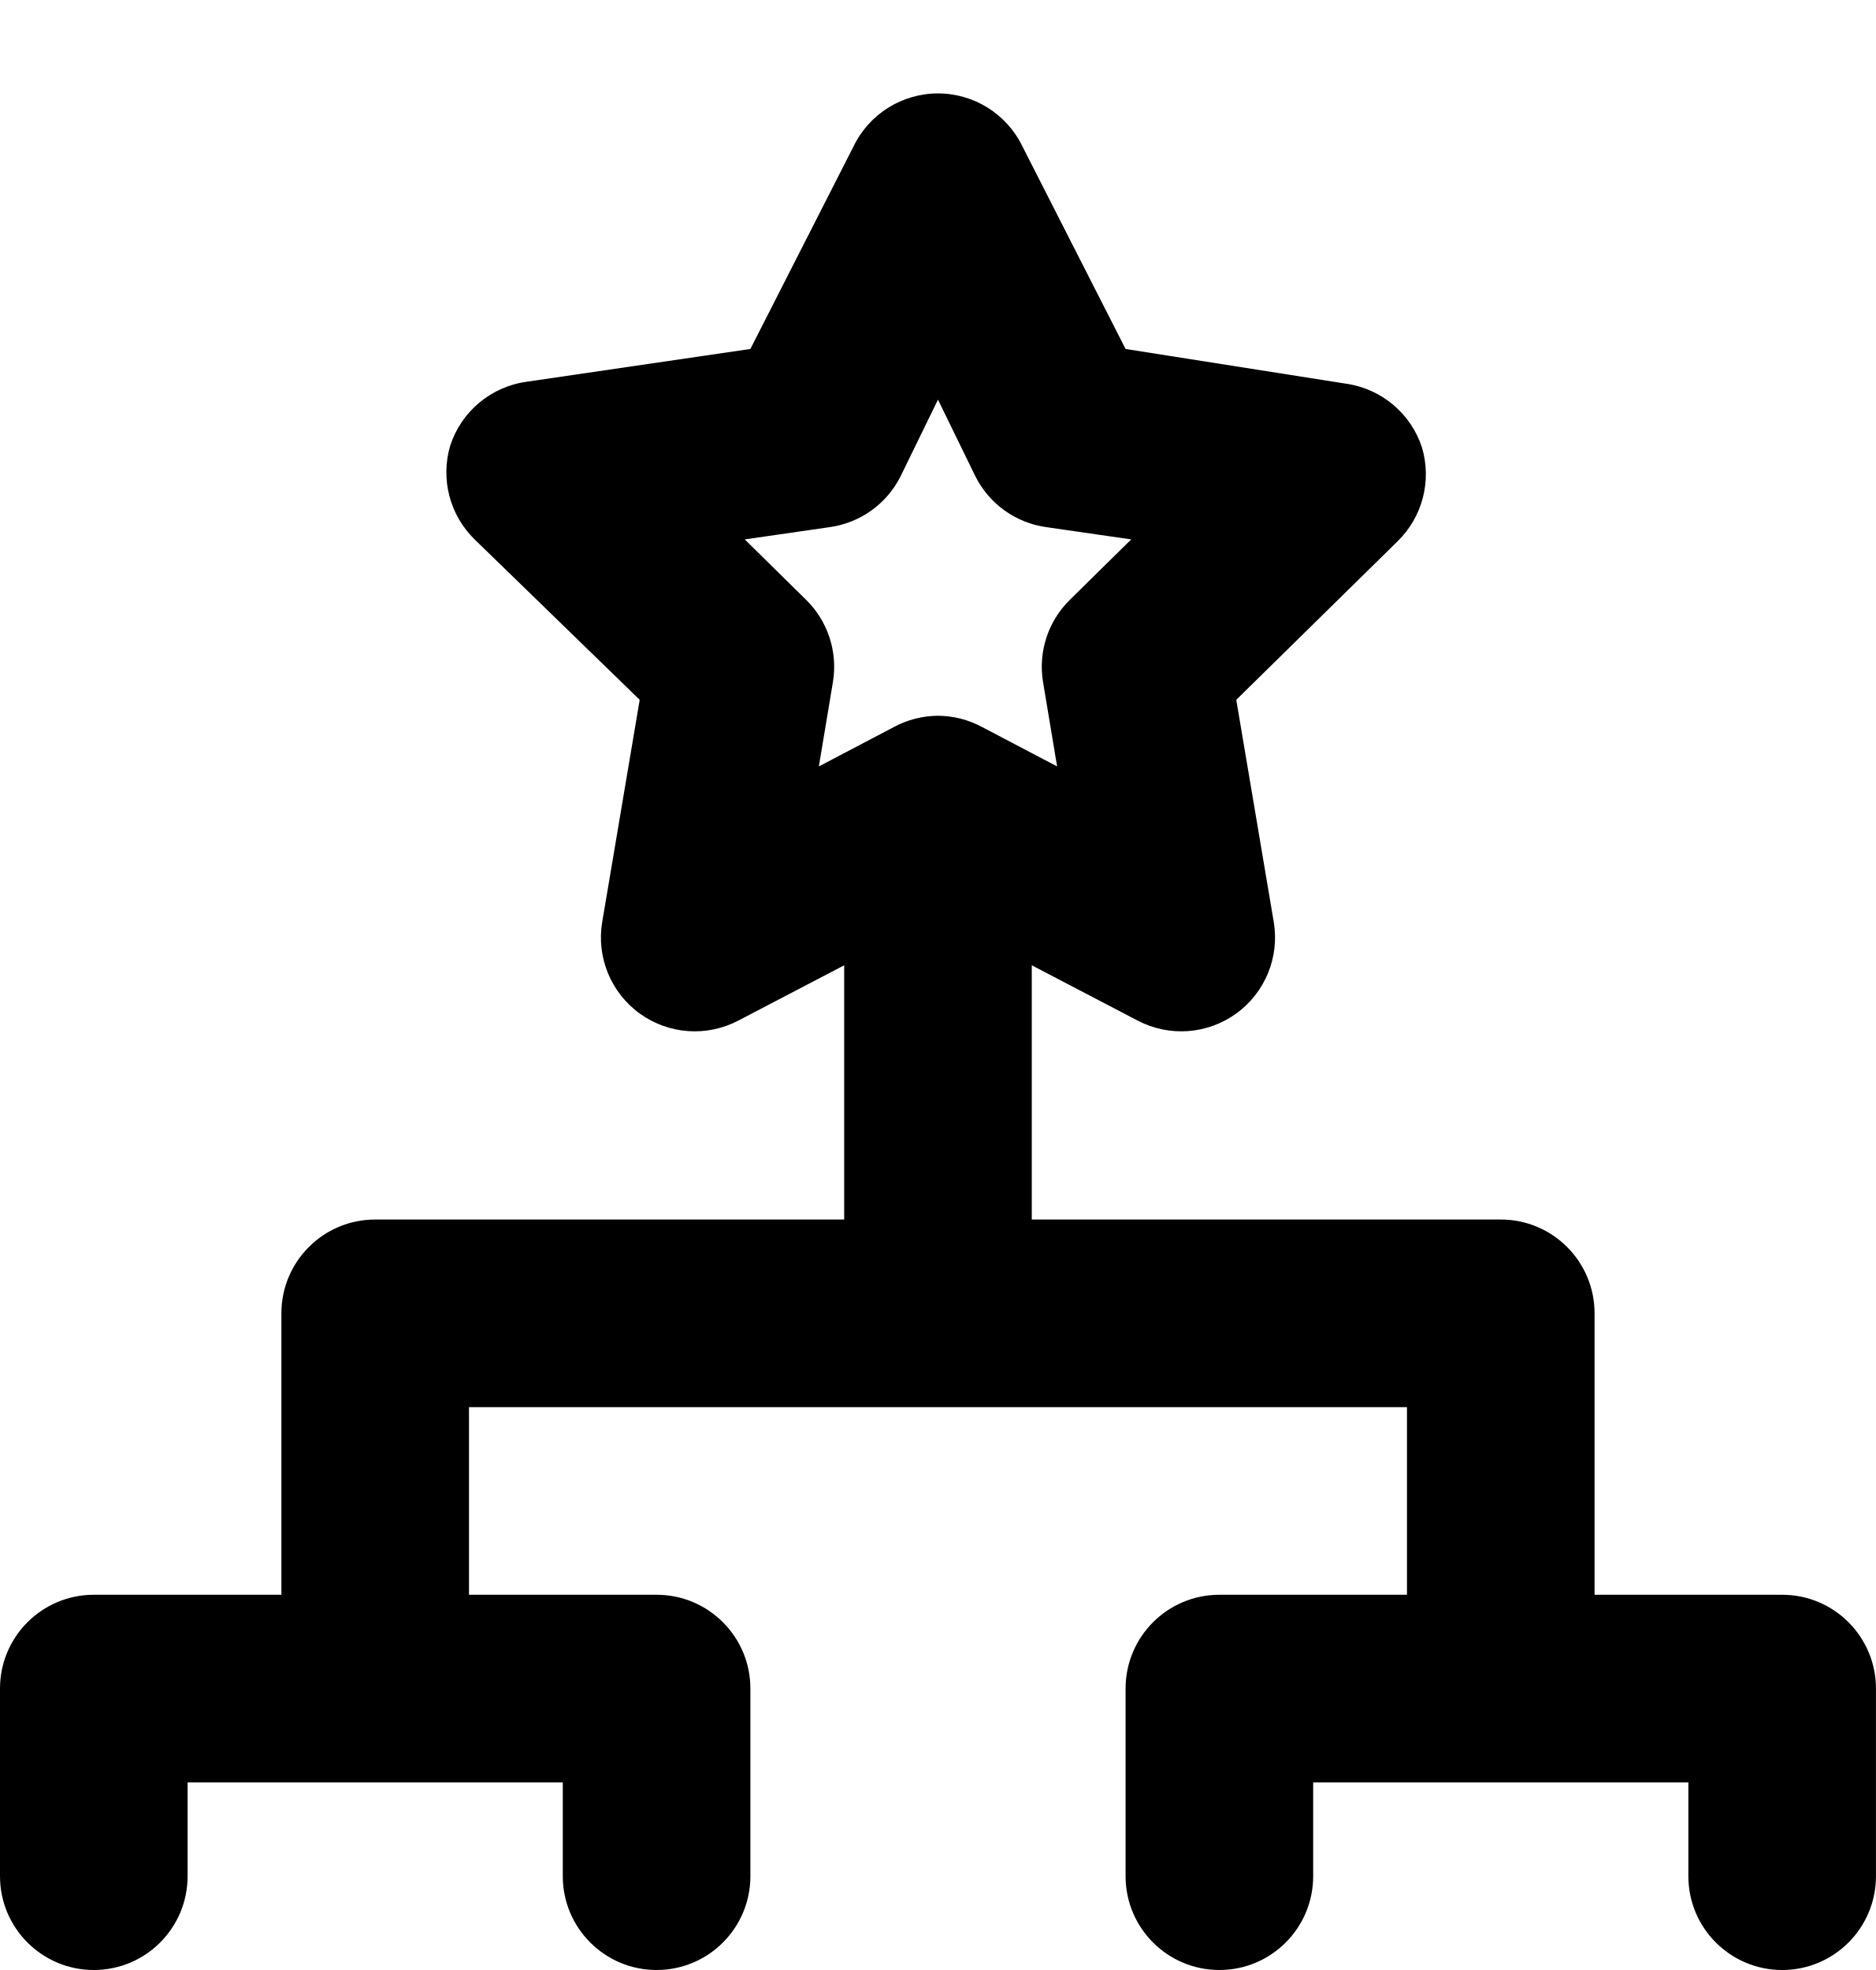
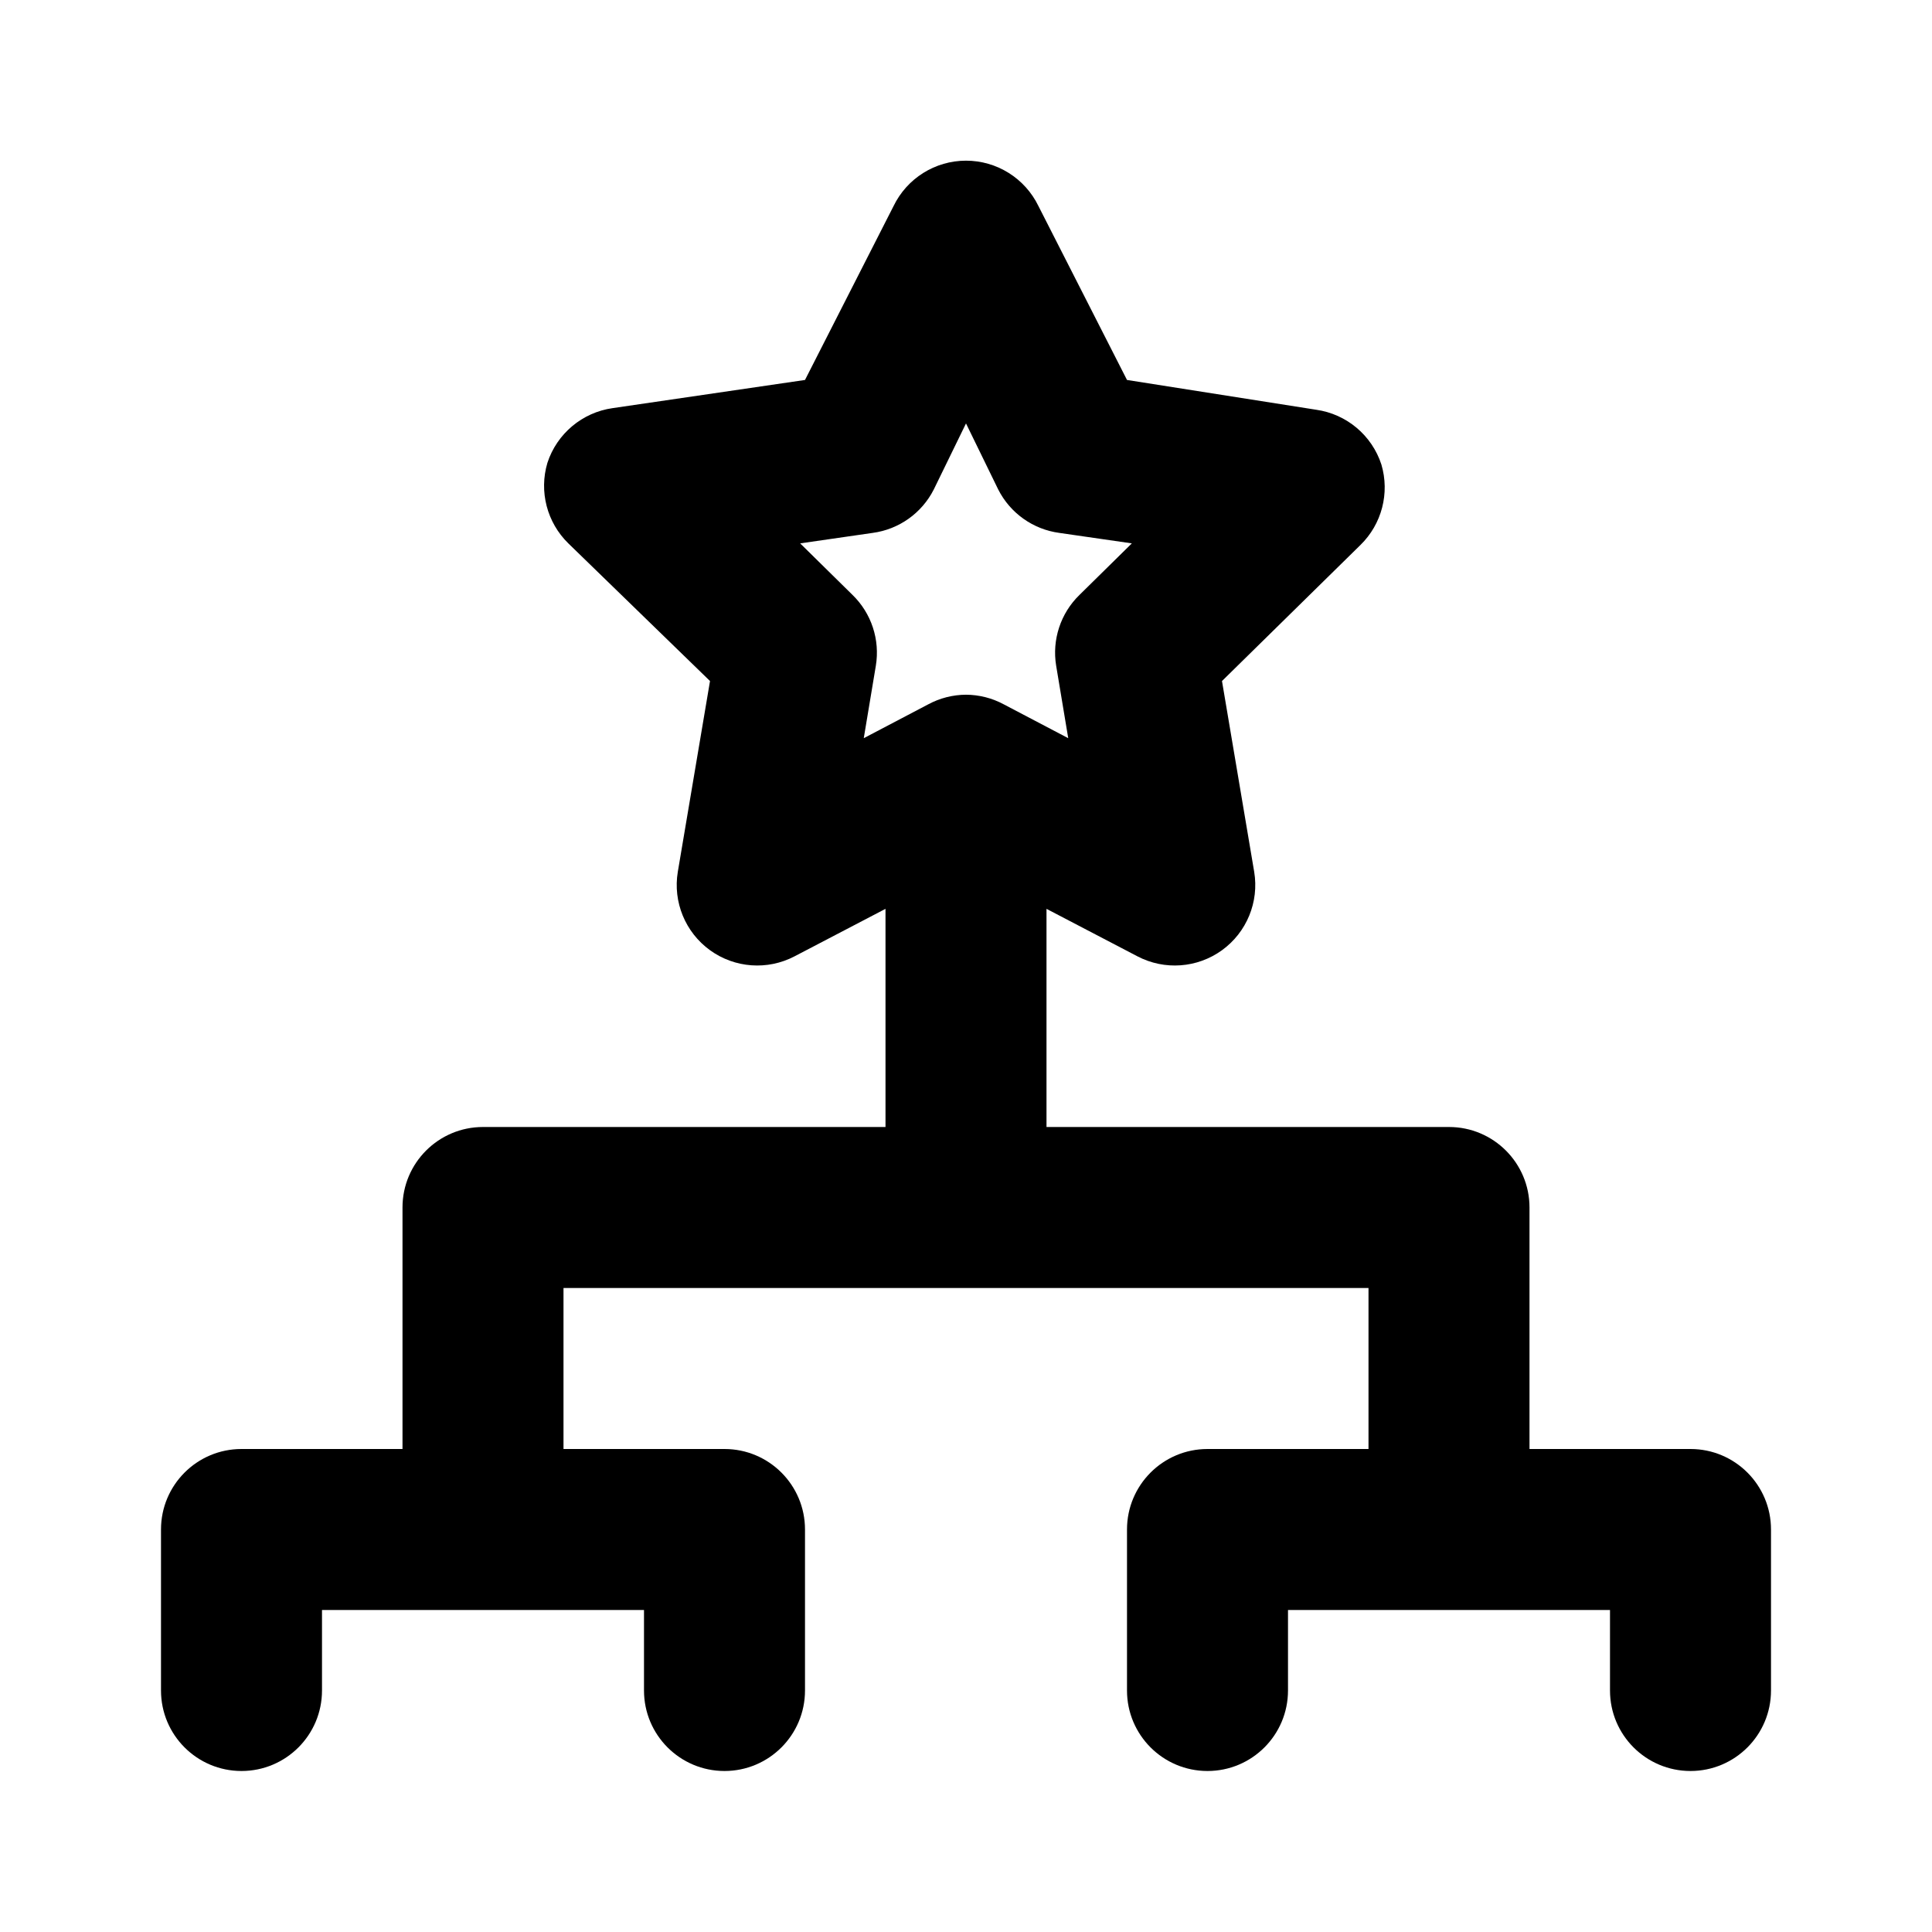
- <svg xmlns="http://www.w3.org/2000/svg" viewBox="0 0 20 21">
-   <path d="M19 17h-2v-3a1 1 0 0 0-1-1h-5v-2.71l1.13.59a1 1 0 0 0 1.45-1.05l-.4-2.37 1.72-1.69a1 1 0 0 0 .26-1 1 1 0 0 0-.81-.68L12 3.72l-1.1-2.16a1 1 0 0 0-1.8 0L8 3.72l-2.39.35a1 1 0 0 0-.81.68 1 1 0 0 0 .26 1l1.76 1.71-.4 2.37a1 1 0 0 0 1.45 1.05L9 10.29V13H4a1 1 0 0 0-1 1v3H1a1 1 0 0 0-1 1v2a1 1 0 1 0 2 0v-1h4v1a1 1 0 1 0 2 0v-2a1 1 0 0 0-1-1H5v-2h10v2h-2a1 1 0 0 0-1 1v2a1 1 0 0 0 2 0v-1h4v1a1 1 0 0 0 2 0v-2a1 1 0 0 0-1-1zm-9-9.37a1 1 0 0 0-.47.12l-.8.42.15-.9a1 1 0 0 0-.29-.88l-.65-.64.9-.13a1 1 0 0 0 .76-.54l.4-.82.4.82a1 1 0 0 0 .76.54l.9.13-.65.64a1 1 0 0 0-.29.88l.15.9-.8-.42a1 1 0 0 0-.47-.12z" />
+ <svg xmlns="http://www.w3.org/2000/svg" viewBox="0 0 24 24">
+   <path d="M21 18h-2v-3a1 1 0 0 0-1-1h-5v-2.71l1.13.59a1 1 0 0 0 1.45-1.05l-.4-2.37 1.72-1.69a1 1 0 0 0 .26-1 1 1 0 0 0-.81-.68L14 4.72l-1.1-2.16a1 1 0 0 0-1.8 0L10 4.72l-2.39.35a1 1 0 0 0-.81.68 1 1 0 0 0 .26 1l1.76 1.71-.4 2.37a1 1 0 0 0 1.45 1.05l1.13-.59V14H6a1 1 0 0 0-1 1v3H3a1 1 0 0 0-1 1v2a1 1 0 1 0 2 0v-1h4v1a1 1 0 1 0 2 0v-2a1 1 0 0 0-1-1H7v-2h10v2h-2a1 1 0 0 0-1 1v2a1 1 0 0 0 2 0v-1h4v1a1 1 0 0 0 2 0v-2a1 1 0 0 0-1-1zm-9-9.37a1 1 0 0 0-.47.12l-.8.42.15-.9a1 1 0 0 0-.29-.88l-.65-.64.9-.13a1 1 0 0 0 .76-.54l.4-.82.4.82a1 1 0 0 0 .76.54l.9.13-.65.64a1 1 0 0 0-.29.88l.15.9-.8-.42a1 1 0 0 0-.47-.12z" />
</svg>
